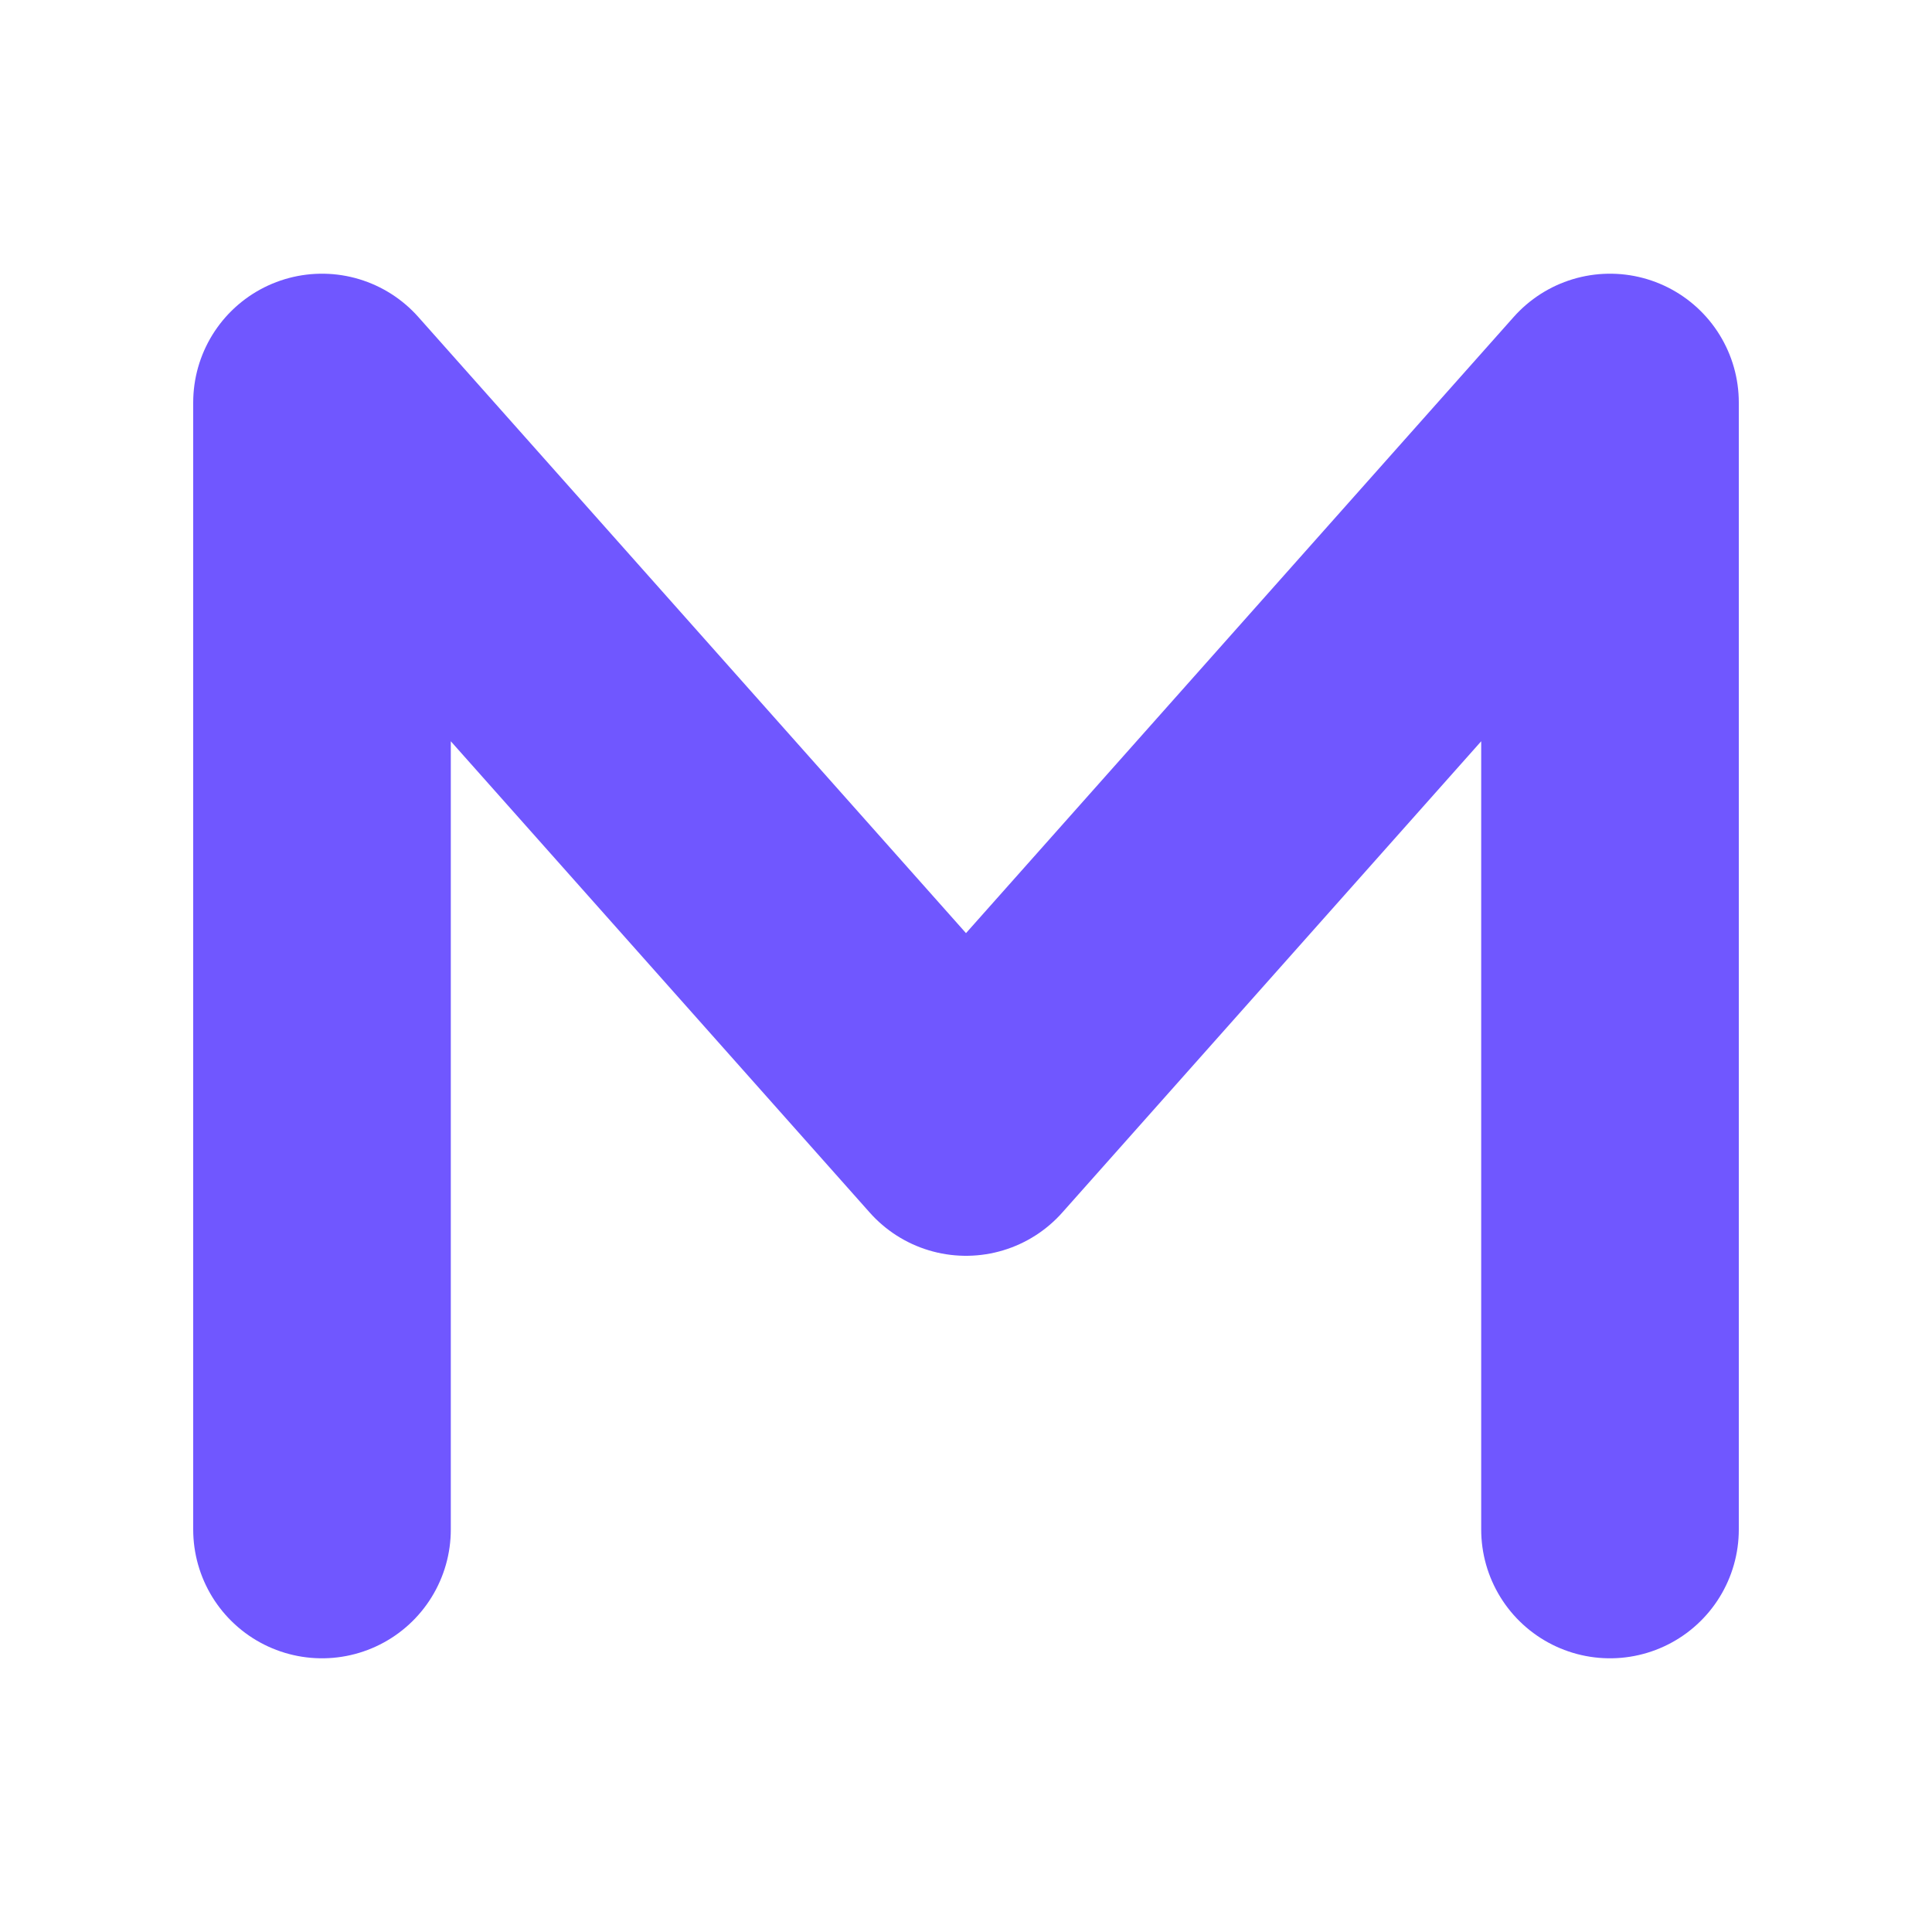
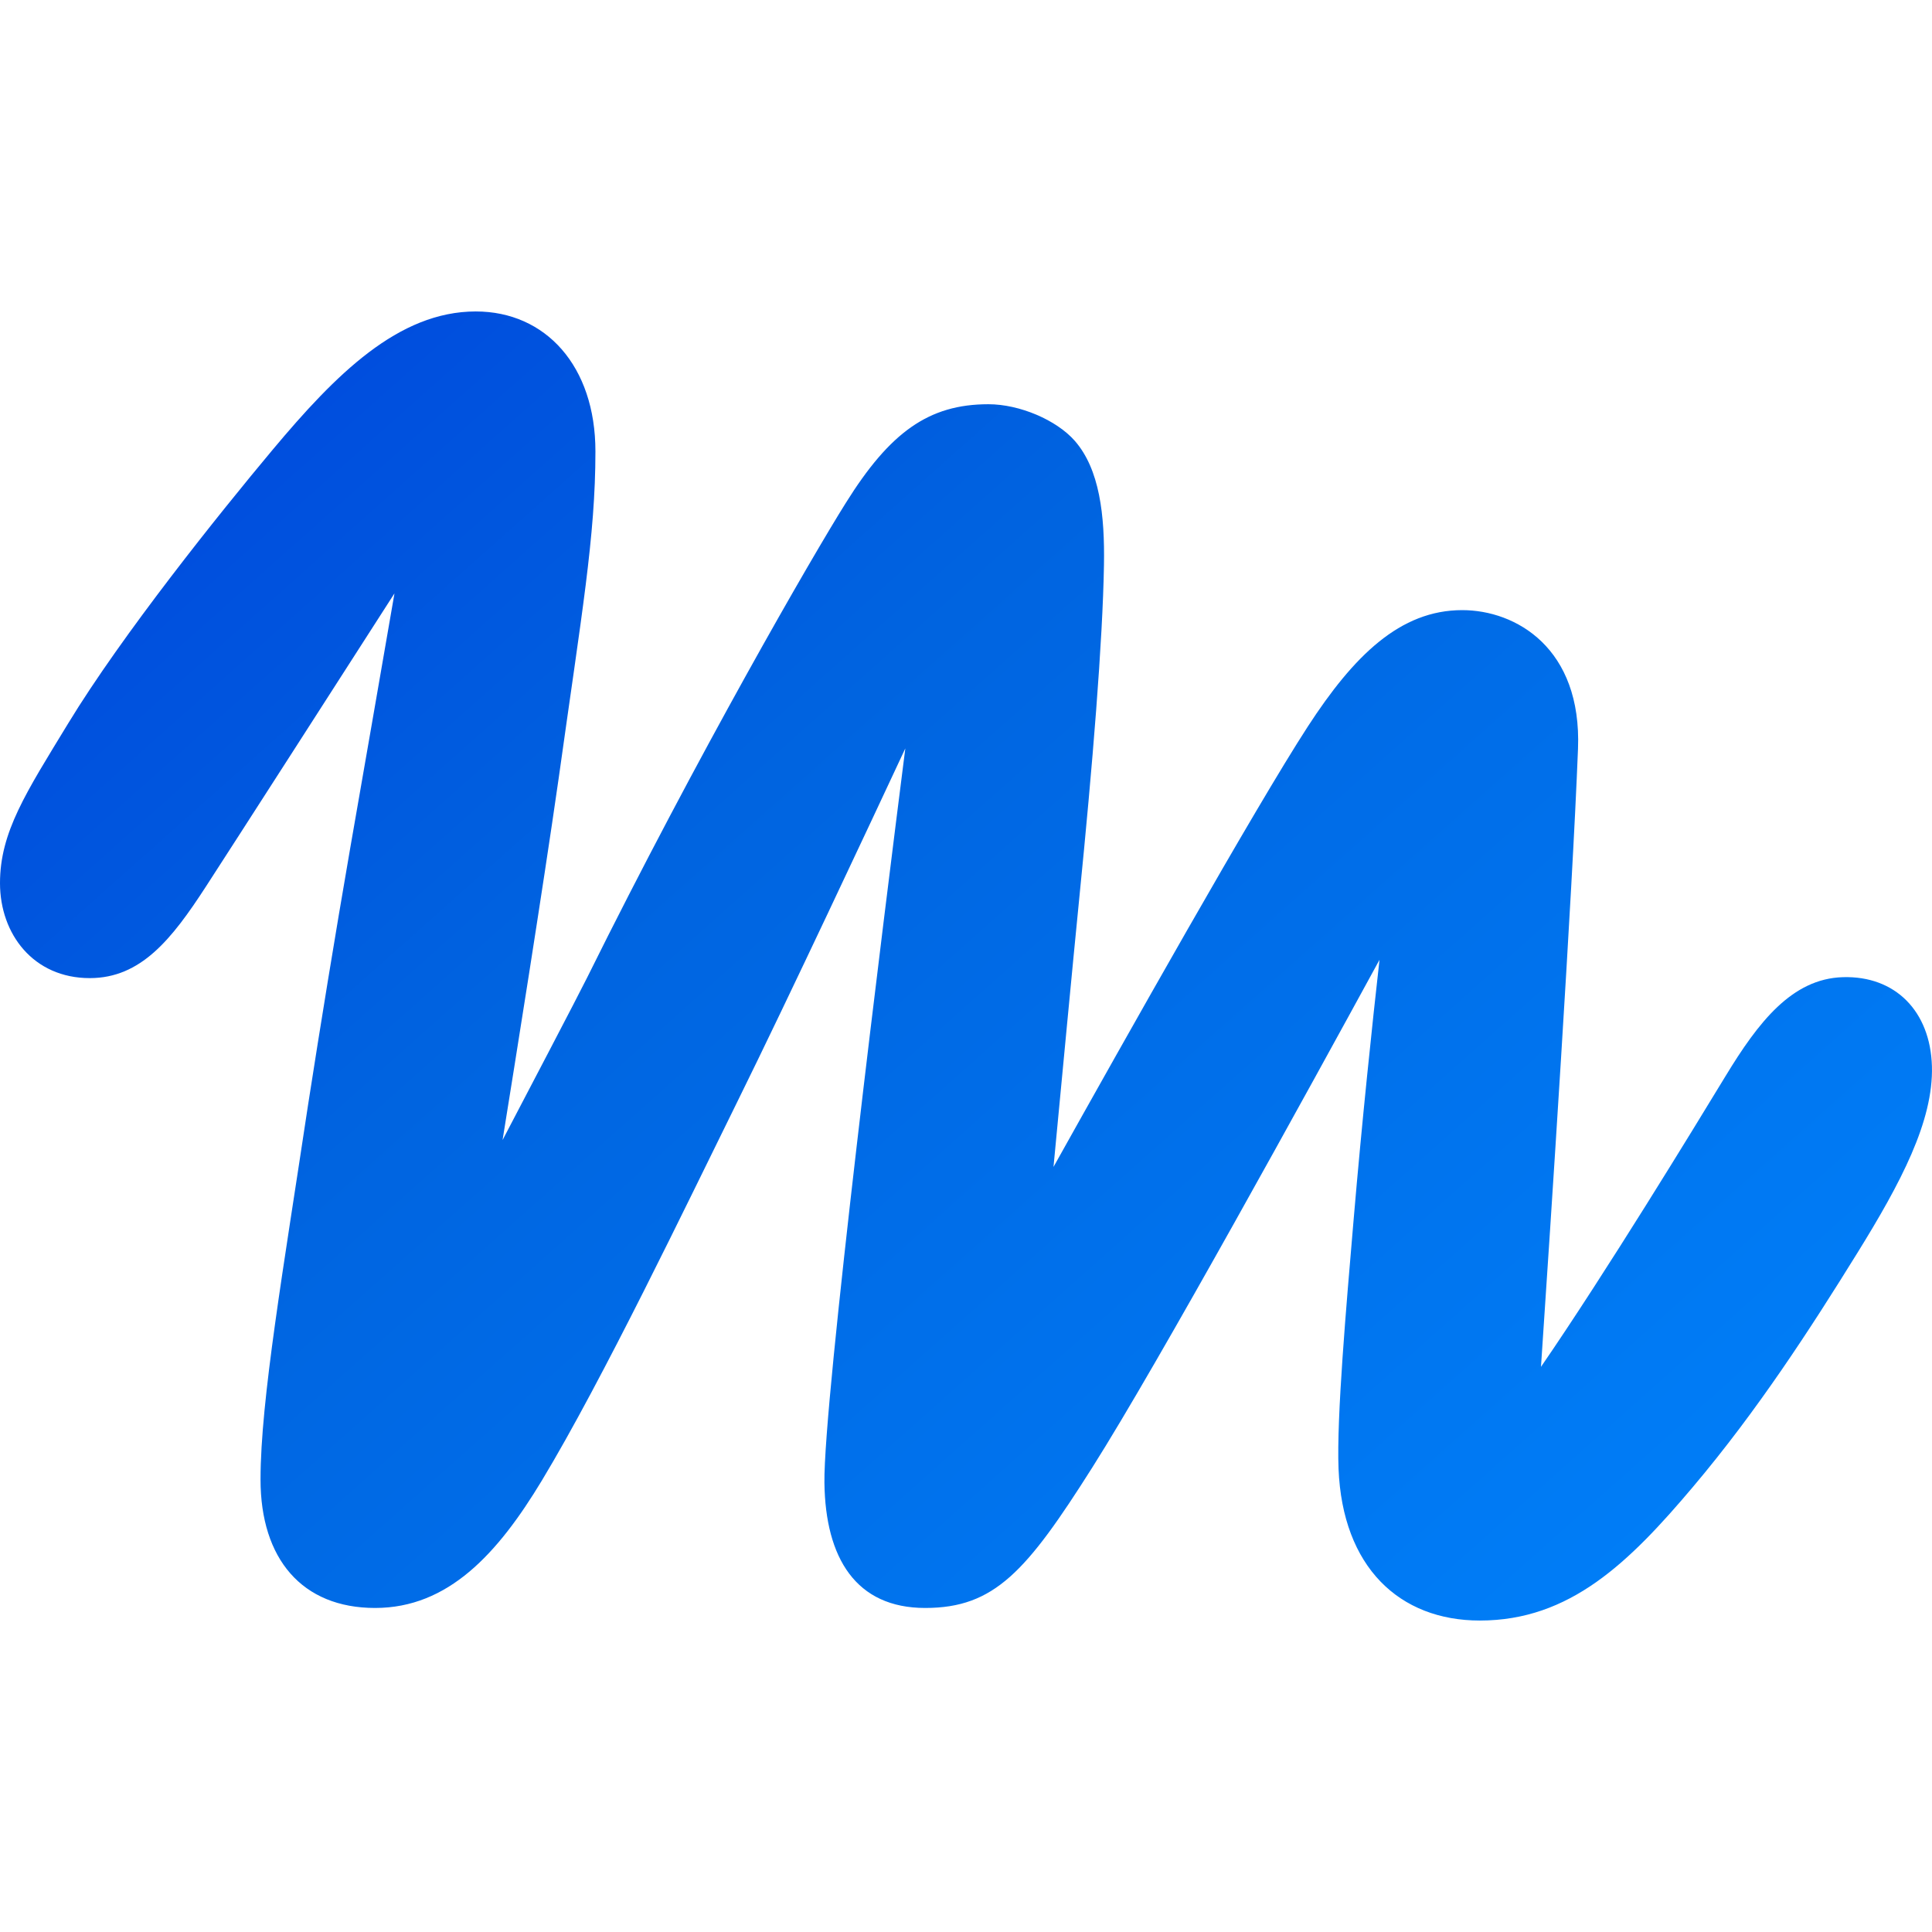
- <svg xmlns="http://www.w3.org/2000/svg" width="24" height="24" viewBox="0 0 24 24" fill="none">
-   <path d="M4 19V5l8 9 8-9v14" stroke="#7057FF" stroke-width="3.2" stroke-linecap="round" stroke-linejoin="round" />
+ <svg xmlns="http://www.w3.org/2000/svg" width="100" height="100" viewBox="0 0 100 100" fill="none">
+   <path d="M24.626 16.121C28.236 16.121 30.819 18.941 30.819 23.364C30.819 27.787 30.105 31.776 28.922 40.247C28.074 46.181 26.62 55.242 26.013 59.009C27.178 56.782 29.907 51.576 30.391 50.598C36.108 39.061 42.066 28.754 43.783 26.025C46.059 22.382 48.062 20.923 51.16 20.923C52.769 20.923 54.683 21.736 55.632 22.819C56.918 24.29 57.186 26.66 57.141 29.244C57.074 33.207 56.56 39.526 55.855 46.57C55.542 49.706 54.937 56.107 54.529 60.4C58.188 53.853 64.961 41.811 67.692 37.606C70.073 33.94 72.466 31.58 75.684 31.58C78.46 31.58 81.881 33.542 81.677 38.757C81.377 46.456 80.267 63.223 79.761 70.748C83.166 65.791 87.638 58.454 89.315 55.697C91.01 52.908 92.75 50.654 95.39 50.578C98.099 50.499 99.913 52.341 99.996 55.184C100.078 58.028 98.383 61.226 96.134 64.856C93.694 68.796 90.962 73.012 87.638 76.949C84.315 80.886 81.26 83.878 76.599 83.879C72.424 83.879 69.487 81.104 69.283 76.025C69.177 73.364 69.68 67.641 70.06 63.167C70.5 57.987 71.031 52.986 71.403 49.679C67.734 56.398 60.01 70.468 56.535 75.96C53.134 81.334 51.477 83.227 47.888 83.228C44.298 83.228 42.723 80.642 42.672 76.75C42.614 72.528 45.785 47.182 46.859 38.737C45.118 42.462 40.839 51.606 38.155 57.044C35.559 62.306 31.204 71.398 28.044 76.636C25.767 80.409 23.209 83.227 19.417 83.228C15.625 83.228 13.485 80.678 13.485 76.579C13.485 72.479 14.672 65.649 15.947 57.178C16.584 53.078 17.311 48.613 18.131 43.876C18.732 40.448 19.776 34.417 20.418 30.713C17.502 35.254 12.254 43.428 10.657 45.89C8.881 48.629 7.287 50.626 4.647 50.627C1.733 50.627 0.001 48.352 0 45.711C0 43.07 1.343 41.034 3.524 37.451C6.324 32.846 11.358 26.57 14.115 23.275C17.366 19.391 20.614 16.122 24.626 16.121Z" fill="url(#paint0_linear_454_562)" />
+   <defs>
+     <linearGradient id="paint0_linear_454_562" x1="133.245" y1="109.046" x2="24.92" y2="-12.556" gradientUnits="userSpaceOnUse">
+       <stop offset="0.255" stop-color="#0082FB" />
+       <stop offset="0.697" stop-color="#0064E0" />
+       <stop offset="1" stop-color="#0040DC" />
+     </linearGradient>
+   </defs>
</svg>
